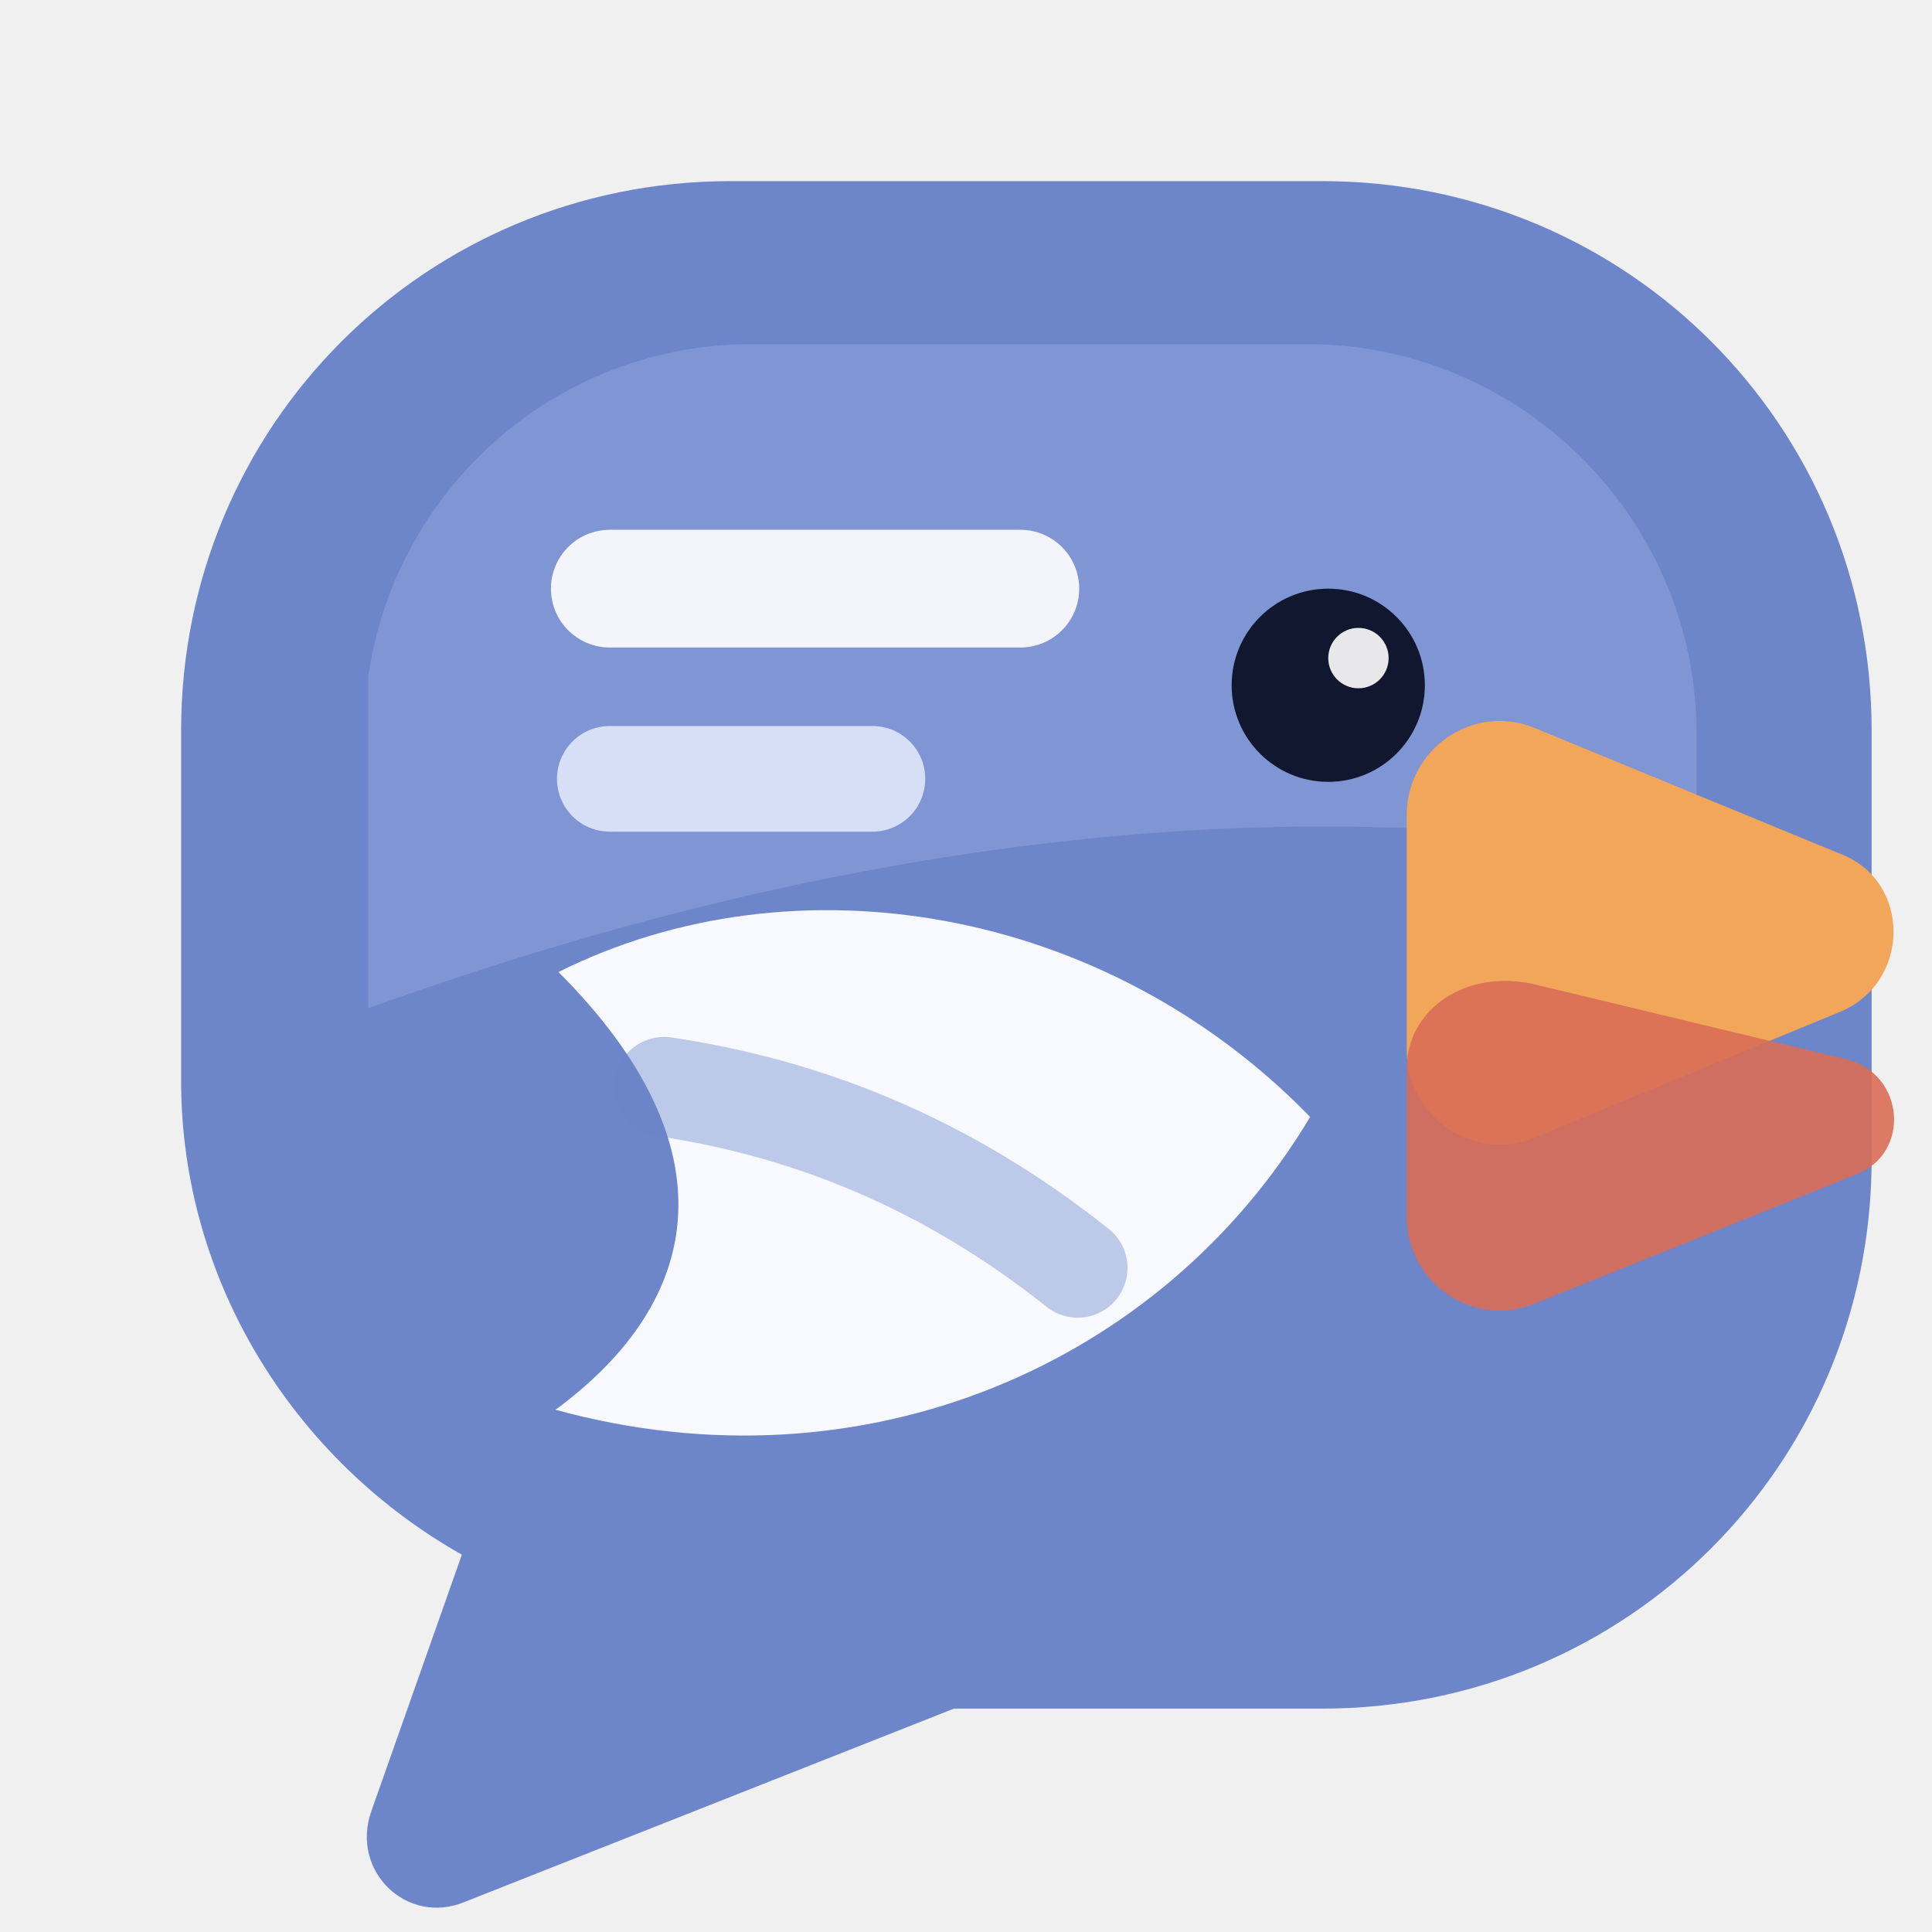
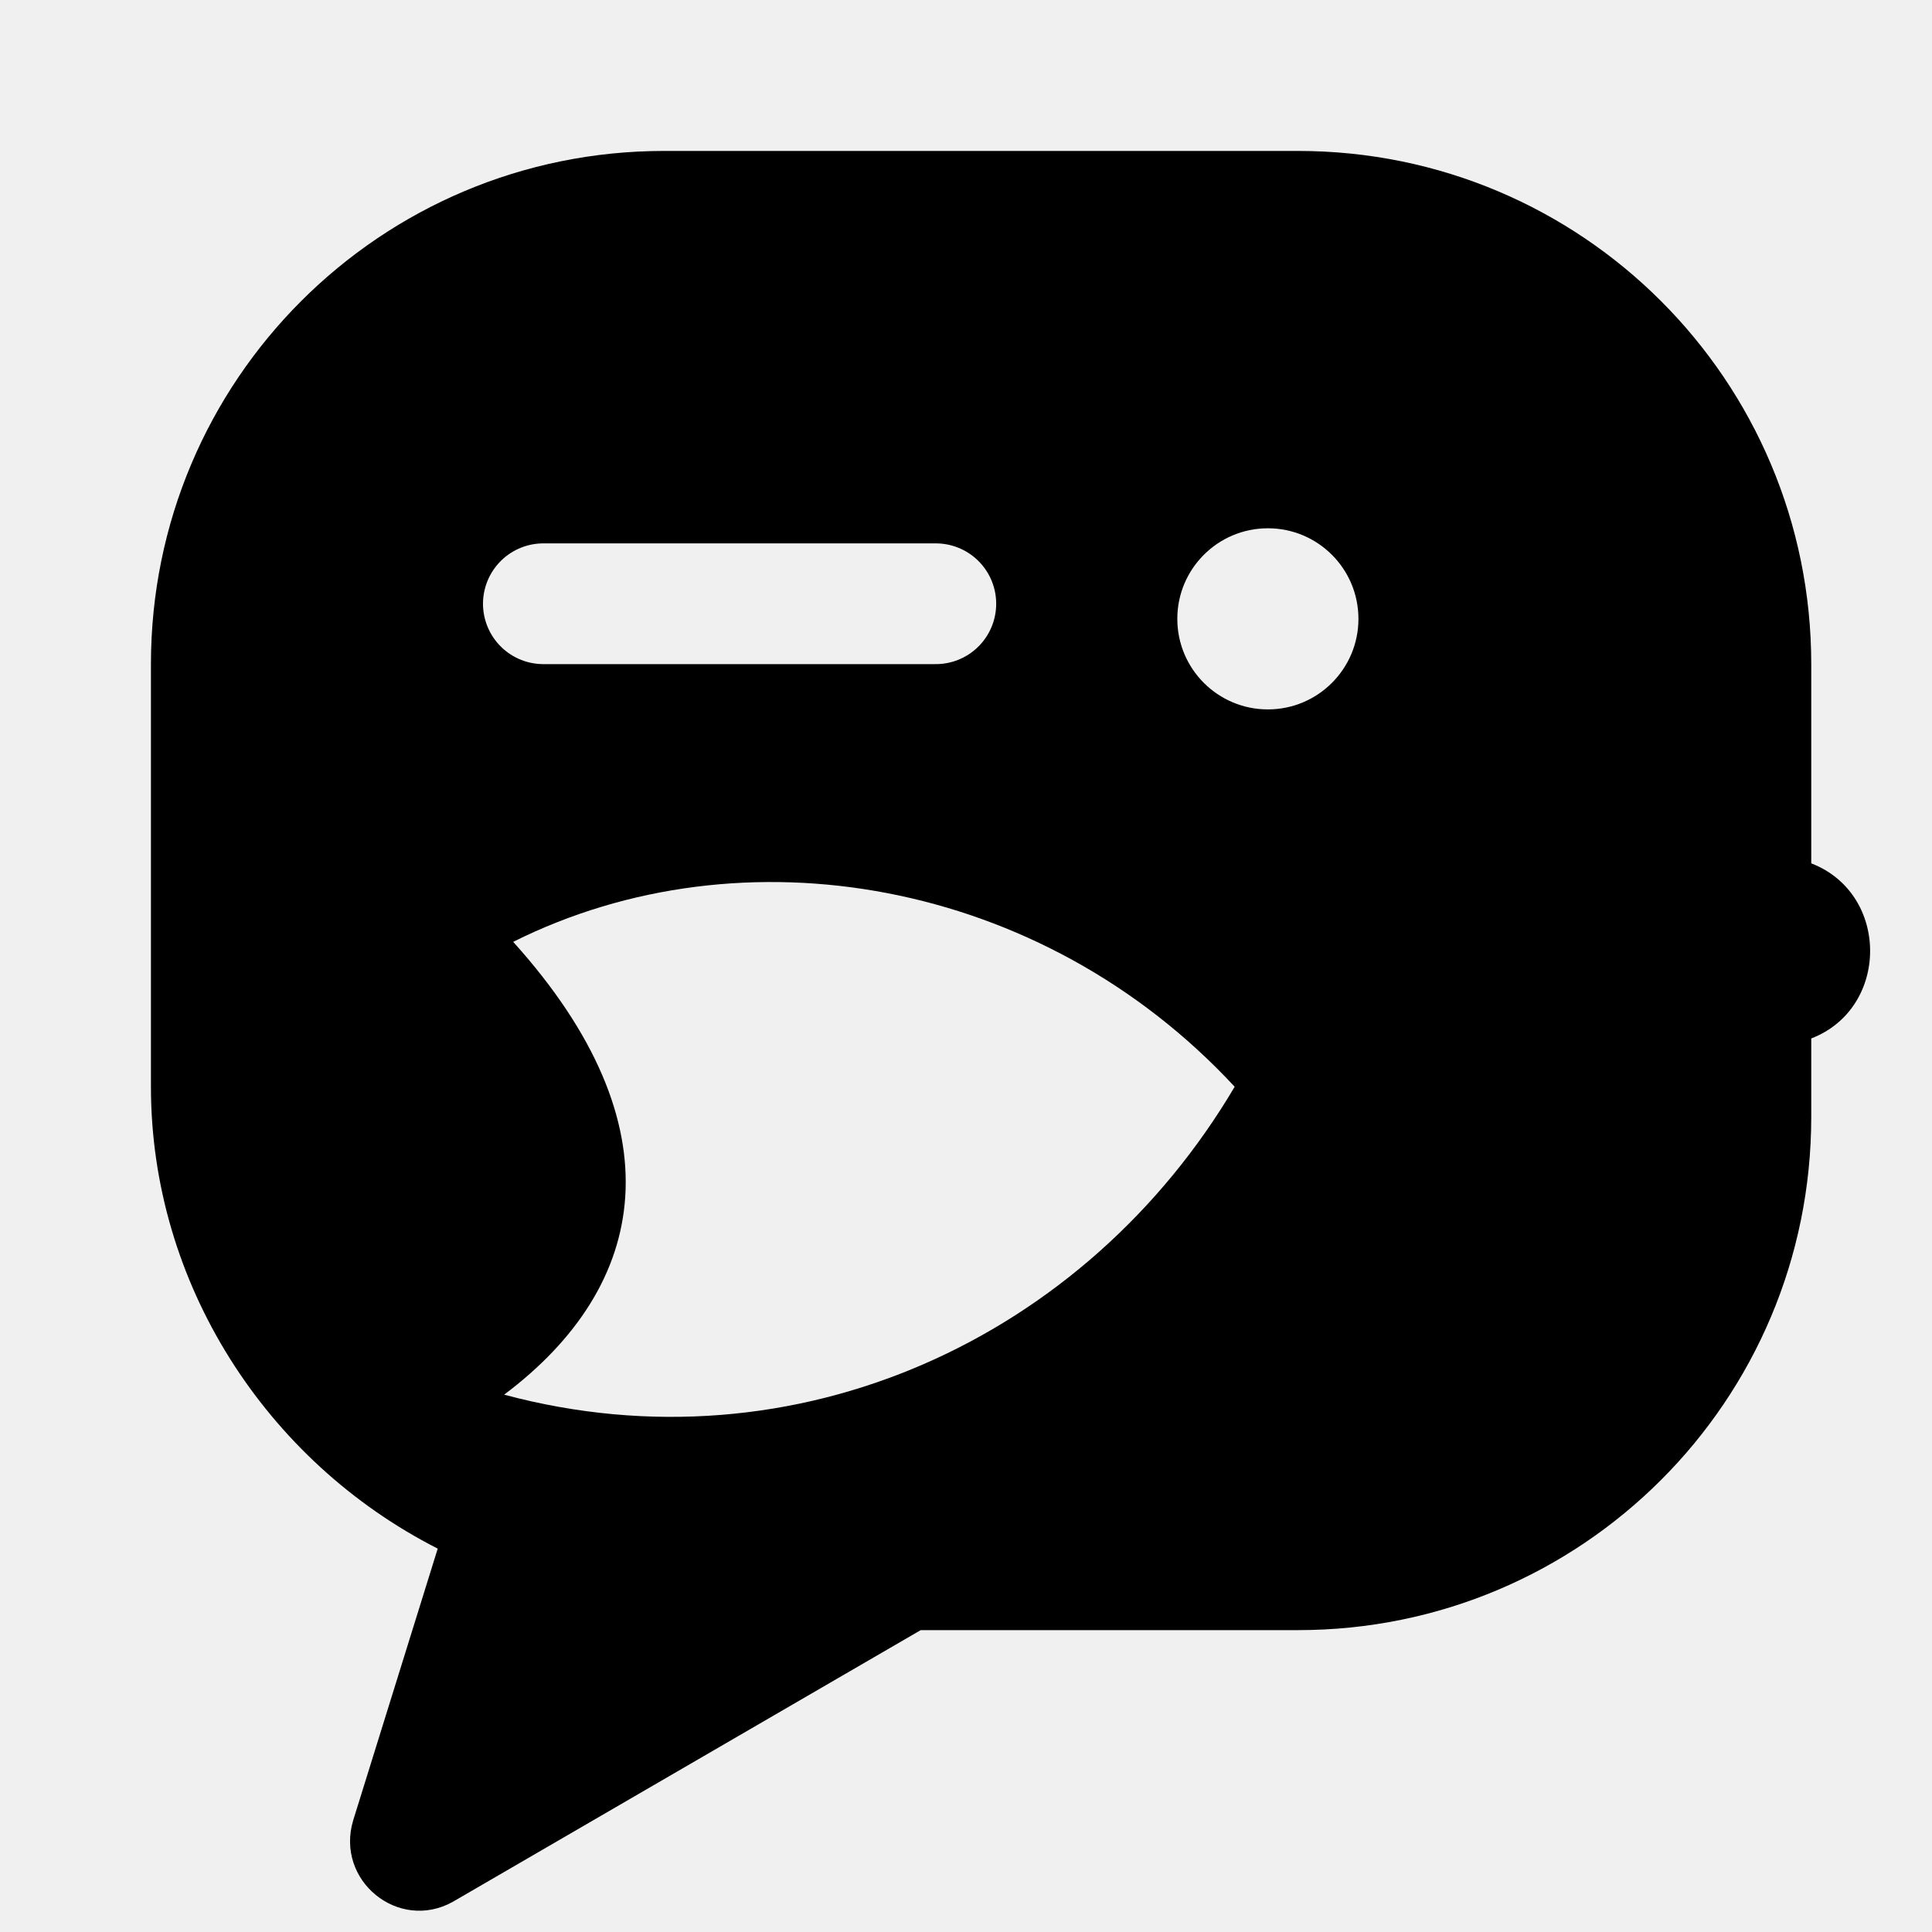
<svg xmlns="http://www.w3.org/2000/svg" viewBox="0 0 64 64" role="img" aria-label="Parrot menu bar icon">
-   <path d="M6 24.2C6 14.1 14.1 6 24.2 6h19.6C53.9 6 62 14.1 62 24.2v14.2c0 10.1-8.1 18.2-18.2 18.2H31.6L15.4 63c-1.9.8-3.8-1-3.1-3l3-8.5C9.8 48.4 6 42.5 6 35.8V24.2Z" fill="#6d85c9" />
-   <path d="M12.2 22.4c.9-6.2 6.2-11 12.7-11h18.4c7.1 0 12.9 5.8 12.9 12.9v4.2c-13.2-2.5-28.2-.8-44 4.9v-11Z" fill="#8fa2dd" opacity="0.55" />
-   <path d="M50.8 24.1l10.2 4.2c2.3.9 2.3 4.2 0 5.2l-10.2 4.2c-2 .8-4.2-.7-4.2-2.9v-7.8c0-2.2 2.2-3.7 4.2-2.9Z" fill="#f2a65a" />
-   <path d="M50.8 32.6l10.4 2.5c1.9.5 2.1 3.1.3 3.8l-10.7 4.3c-2 .8-4.2-.7-4.2-2.9v-4.9c0-2 2-3.3 4.2-2.8Z" fill="#d96d55" opacity="0.9" />
-   <path d="M18.5 32.2c7.8-3.9 18.1-2.2 24.9 4.8c-4.9 8.2-14.8 12.5-25 9.7c4.9-3.6 5.9-8.7.1-14.5Z" fill="#f7f9ff" />
-   <path d="M22 36c4.7.7 9.3 2.5 13.7 6" fill="none" stroke="#6d85c9" stroke-opacity="0.42" stroke-linecap="round" stroke-width="3.3" />
-   <circle cx="44" cy="22.7" r="3.2" fill="#10172f" />
-   <circle cx="45" cy="21.8" r="1" fill="#ffffff" opacity="0.9" />
-   <path d="M20.2 19.5h13.6" fill="none" stroke="#ffffff" stroke-linecap="round" stroke-width="3.9" stroke-opacity="0.9" />
-   <path d="M20.2 25.8h8.7" fill="none" stroke="#dfe7f8" stroke-linecap="round" stroke-width="3.5" stroke-opacity="0.9" />
+   <defs>
+     <mask id="cutouts">
+       <rect width="64" height="64" fill="#ffffff" />
+       <path d="M17 31.2c7.6-3.8 17.5-2.1 23.9 4.8-4.9 8.3-14.5 12.8-24.2 10.2 4.8-3.6 5.8-8.9.3-15Z" fill="#000000" />
+       <circle cx="42" cy="20.5" r="3" fill="#000000" />
+       <path d="M18 20h13" fill="none" stroke="#000000" stroke-linecap="round" stroke-width="4" />
+     </mask>
+   </defs>
+   <g mask="url(#cutouts)" fill="#000000">
+     <path d="M5 22C5 12.6 12.6 5 22 5h21c9.4 0 17 7.6 17 17v15c0 9.4-7.6 17-17 17H30.5L15 63c-1.8 1-3.9-.7-3.3-2.7l2.8-9C8.8 48.4 5 42.5 5 36V22Z" />
+     <path d="M47 23.5l13 5.1c2.6 1 2.6 4.8 0 5.8l-13 5.1c-2.1.8-4.3-.7-4.3-3v-10c0-2.3 2.2-3.8 4.3-3Z" />
+   </g>
</svg>
